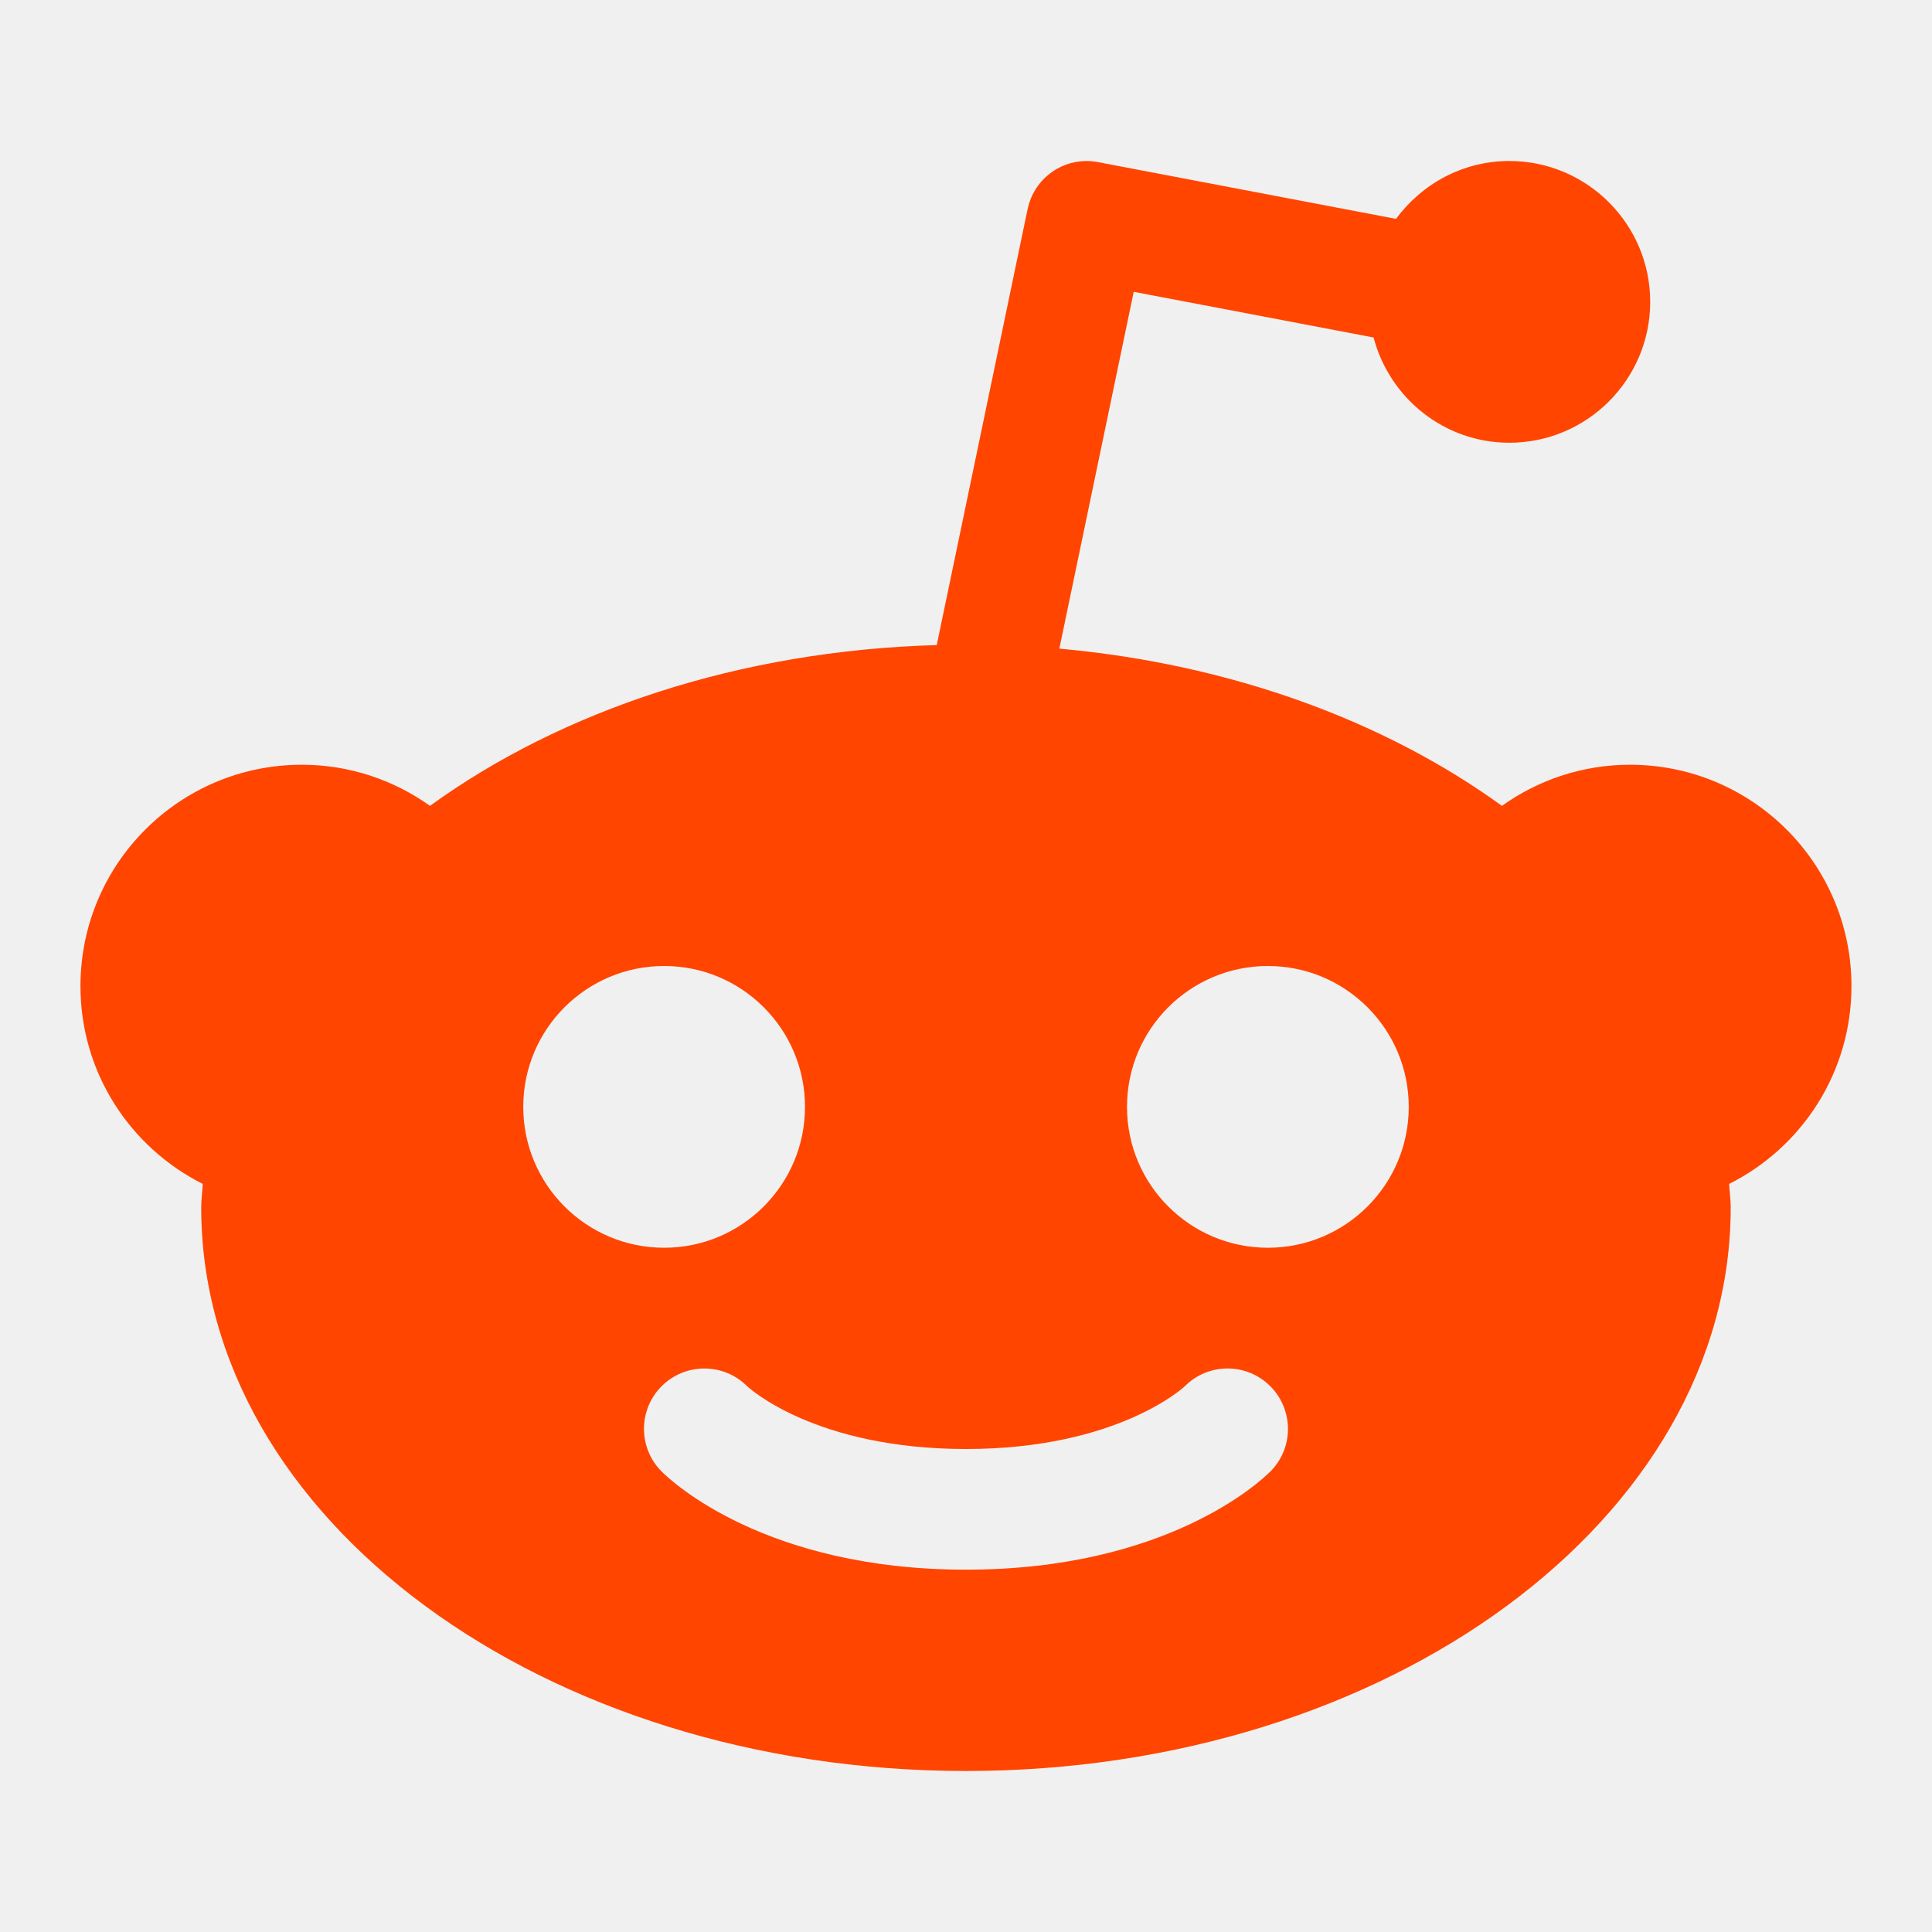
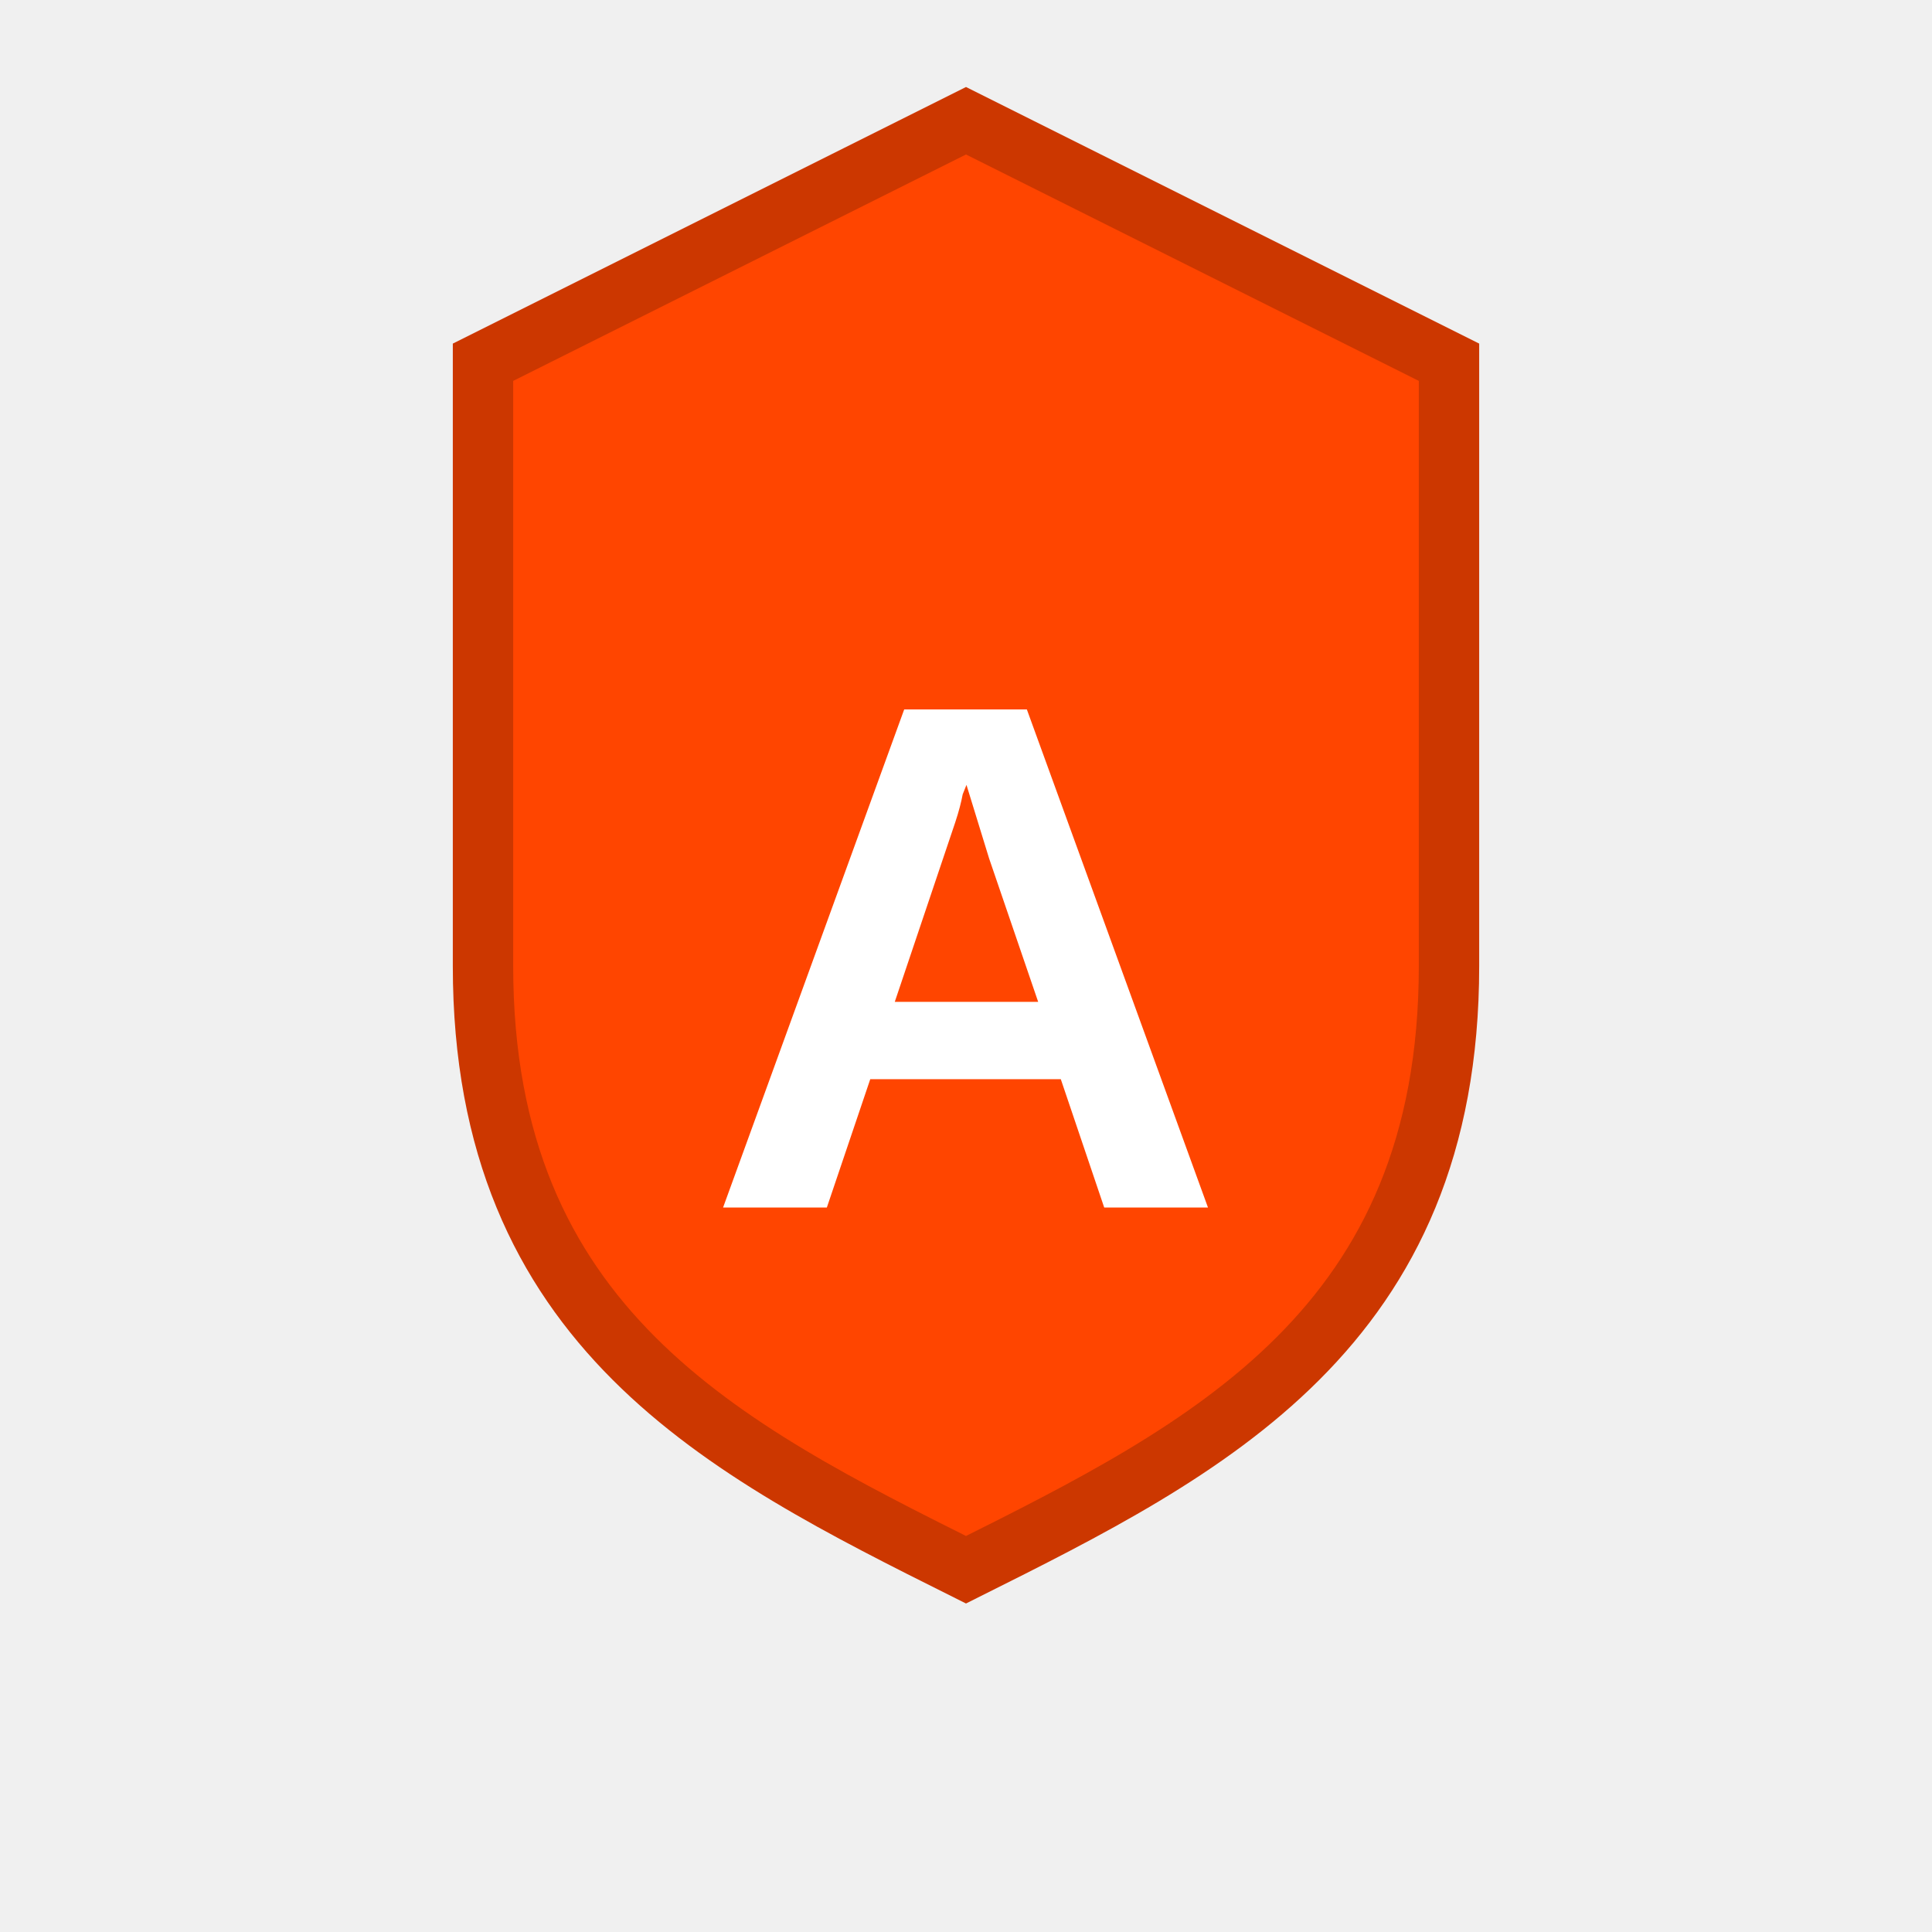
- <svg xmlns="http://www.w3.org/2000/svg" viewBox="0,0,256,256" width="48px" height="48px" fill-rule="nonzero">
-   <g fill="#ff4500" fill-rule="nonzero" stroke="none" stroke-width="1" stroke-linecap="butt" stroke-linejoin="miter" stroke-miterlimit="10" stroke-dasharray="" stroke-dashoffset="0" font-family="none" font-weight="none" font-size="none" text-anchor="none" style="mix-blend-mode: normal">
-     <g transform="scale(5.33333,5.33333)">
-       <path d="M26.982,4c-0.704,0.008 -1.307,0.504 -1.451,1.193l-2.258,10.834c-4.898,0.137 -9.323,1.627 -12.59,3.994c-0.899,-0.641 -1.996,-1.021 -3.184,-1.021c-3.038,0 -5.5,2.462 -5.5,5.5c0,2.152 1.238,4.011 3.039,4.914c-0.011,0.196 -0.039,0.388 -0.039,0.586c0,7.732 8.507,14 19,14c10.493,0 19,-6.268 19,-14c0,-0.198 -0.028,-0.39 -0.039,-0.586c1.801,-0.903 3.039,-2.762 3.039,-4.914c0,-3.038 -2.462,-5.5 -5.5,-5.5c-1.188,0 -2.285,0.38 -3.184,1.021c-2.909,-2.108 -6.736,-3.522 -10.996,-3.906l1.848,-8.865l5.959,1.135c0.395,1.5 1.75,2.615 3.373,2.615c1.93,0 3.5,-1.57 3.5,-3.5c0,-1.93 -1.57,-3.5 -3.5,-3.5c-1.156,0 -2.177,0.57 -2.814,1.438l-7.404,-1.41c-0.098,-0.019 -0.199,-0.028 -0.299,-0.027zM16.5,24c1.933,0 3.5,1.567 3.5,3.5c0,1.933 -1.567,3.5 -3.5,3.5c-1.933,0 -3.5,-1.567 -3.5,-3.5c0,-1.933 1.567,-3.5 3.5,-3.5zM31.5,24c1.933,0 3.5,1.567 3.5,3.5c0,1.933 -1.567,3.5 -3.5,3.5c-1.933,0 -3.5,-1.567 -3.5,-3.5c0,-1.933 1.567,-3.5 3.5,-3.5zM17.5,34c0.384,0 0.768,0.146 1.061,0.439c0.053,0.049 1.702,1.561 5.438,1.561c3.773,0 5.424,-1.545 5.439,-1.561c0.586,-0.586 1.535,-0.586 2.121,0c0.586,0.586 0.587,1.536 0.002,2.121c-0.25,0.25 -2.583,2.438 -7.561,2.438c-4.978,0 -7.311,-2.188 -7.561,-2.438c-0.586,-0.585 -0.586,-1.535 0,-2.121c0.293,-0.293 0.677,-0.439 1.061,-0.439z" />
-     </g>
-   </g>
+ <svg xmlns="http://www.w3.org/2000/svg" width="16" height="16" viewBox="0 0 16 16">
+   <path d="M8 1 L12 3 L12 8 C12 11 10 12 8 13 C6 12 4 11 4 8 L4 3 Z" fill="#FF4500" stroke="#CC3700" stroke-width="0.5" />
+   <text x="8" y="10" font-family="Arial, sans-serif" font-size="6" font-weight="bold" text-anchor="middle" fill="white">A</text>
</svg>
